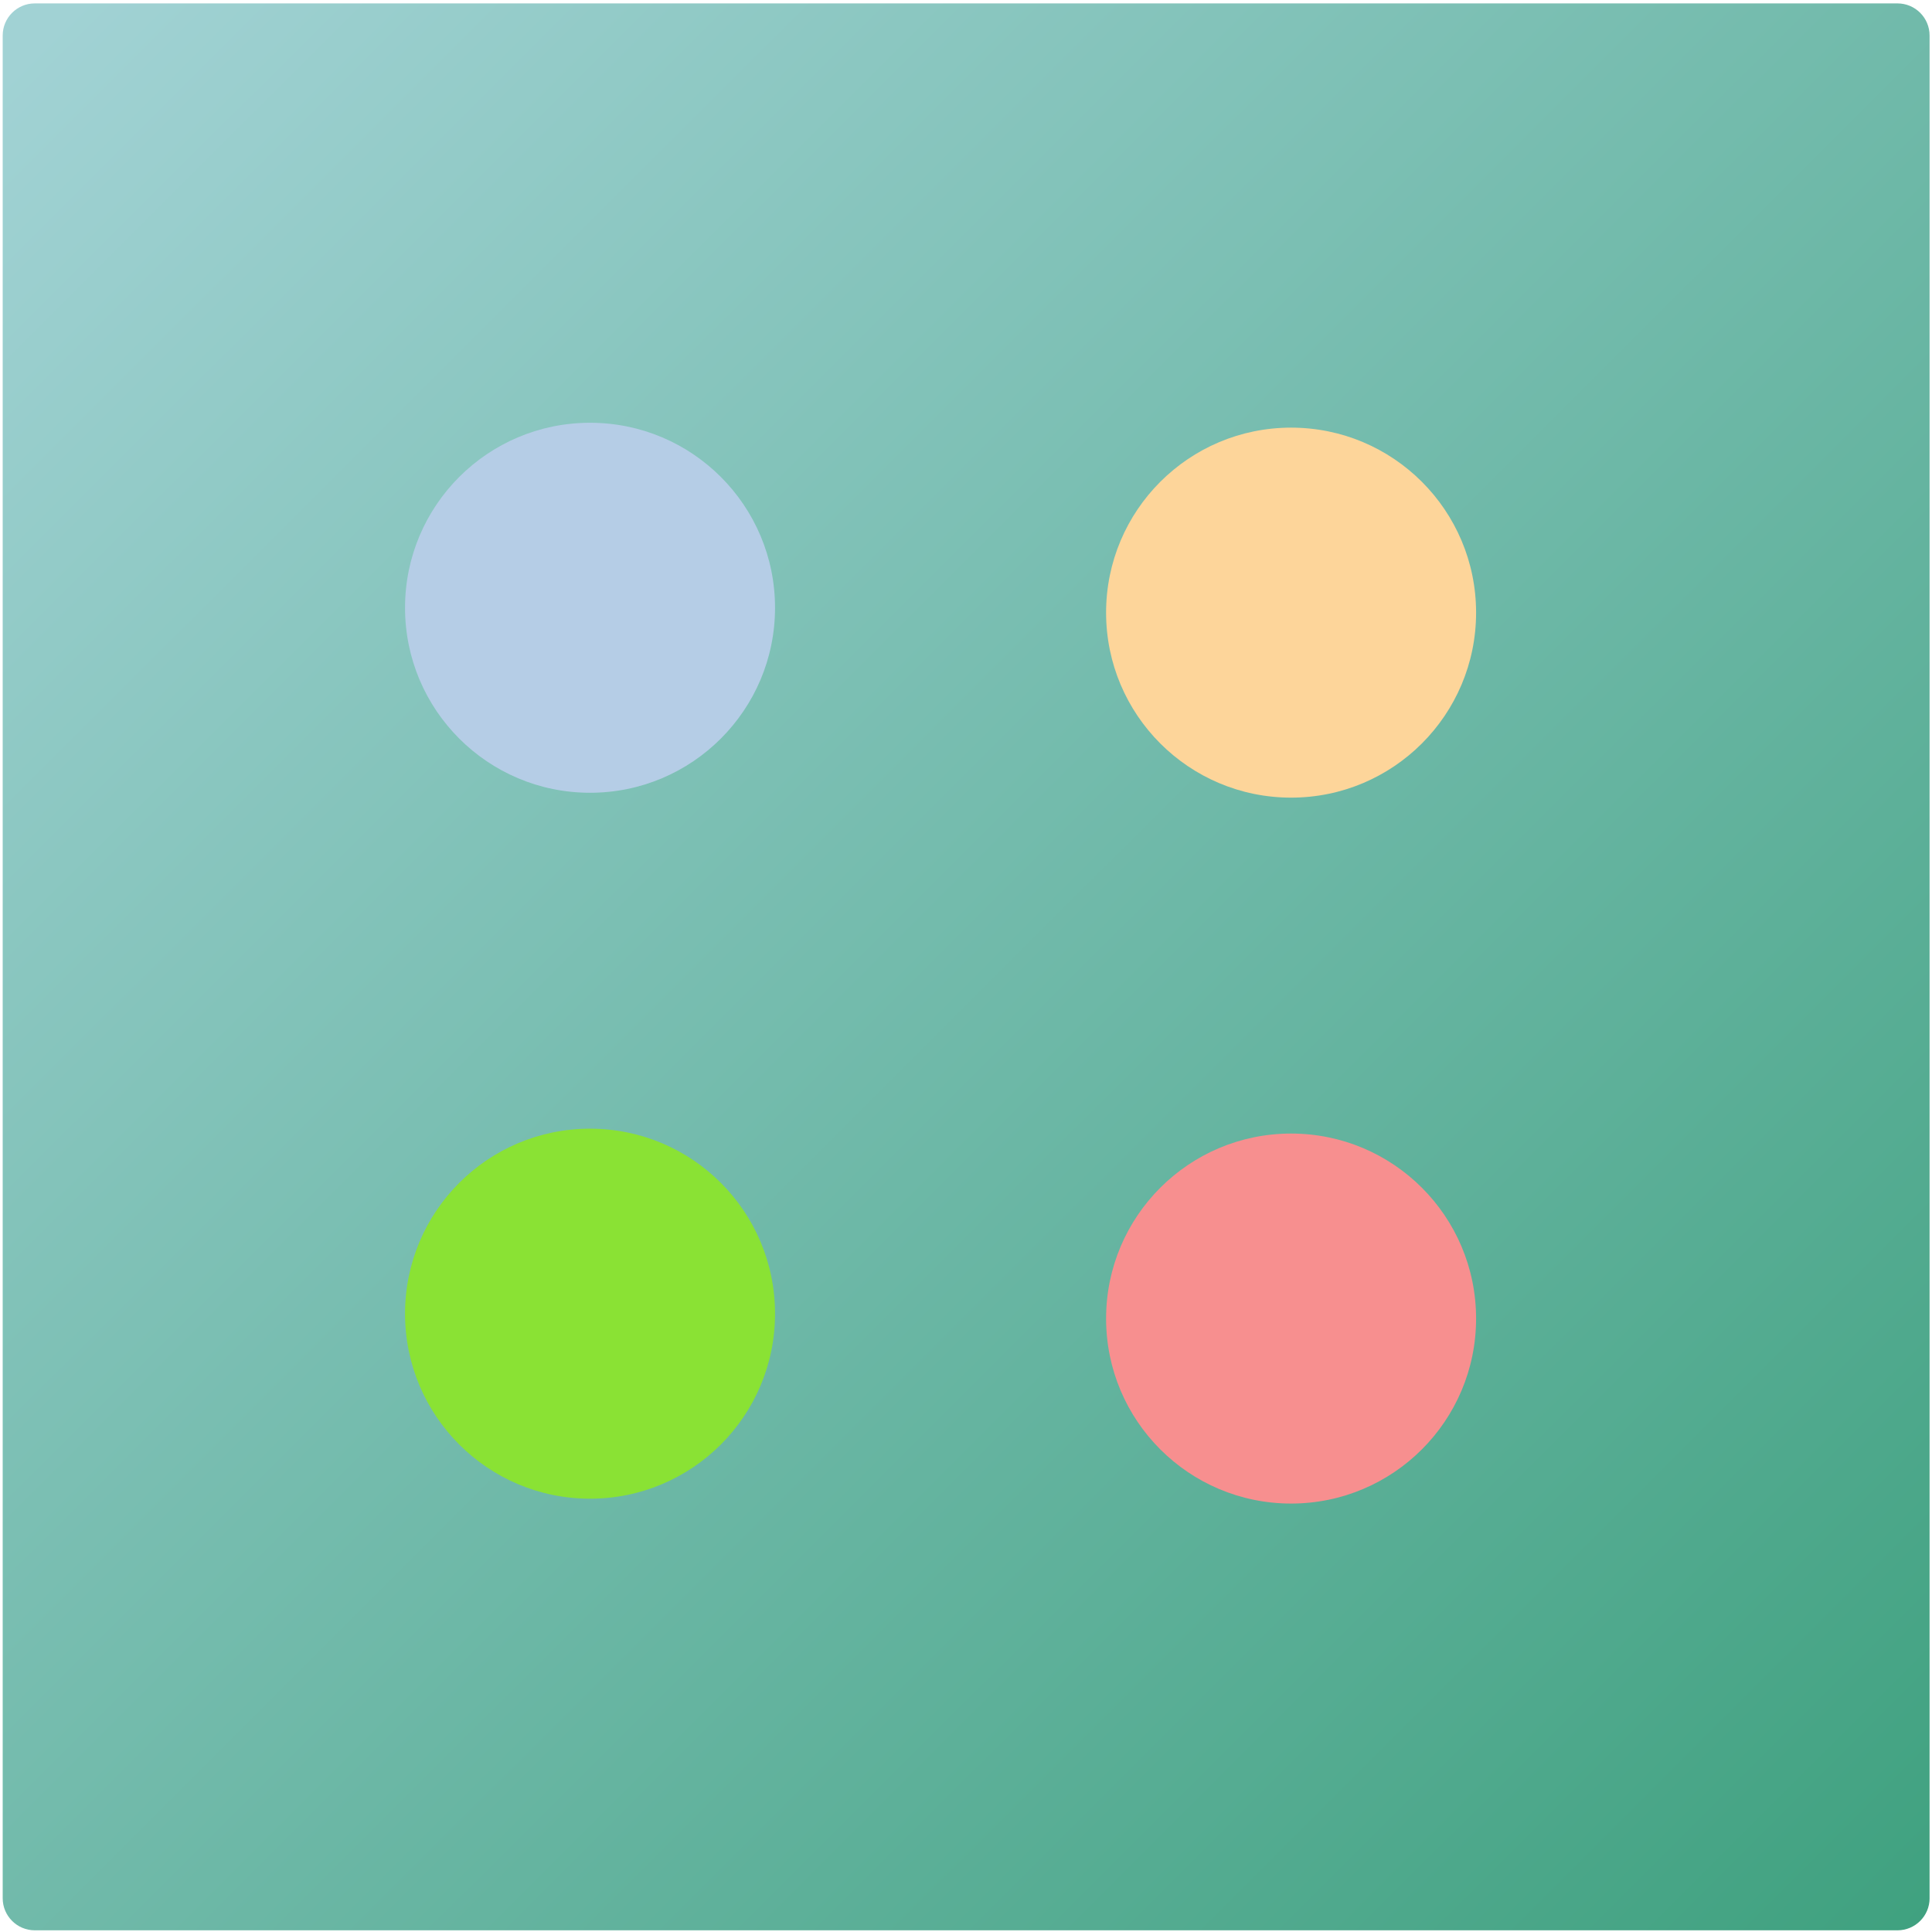
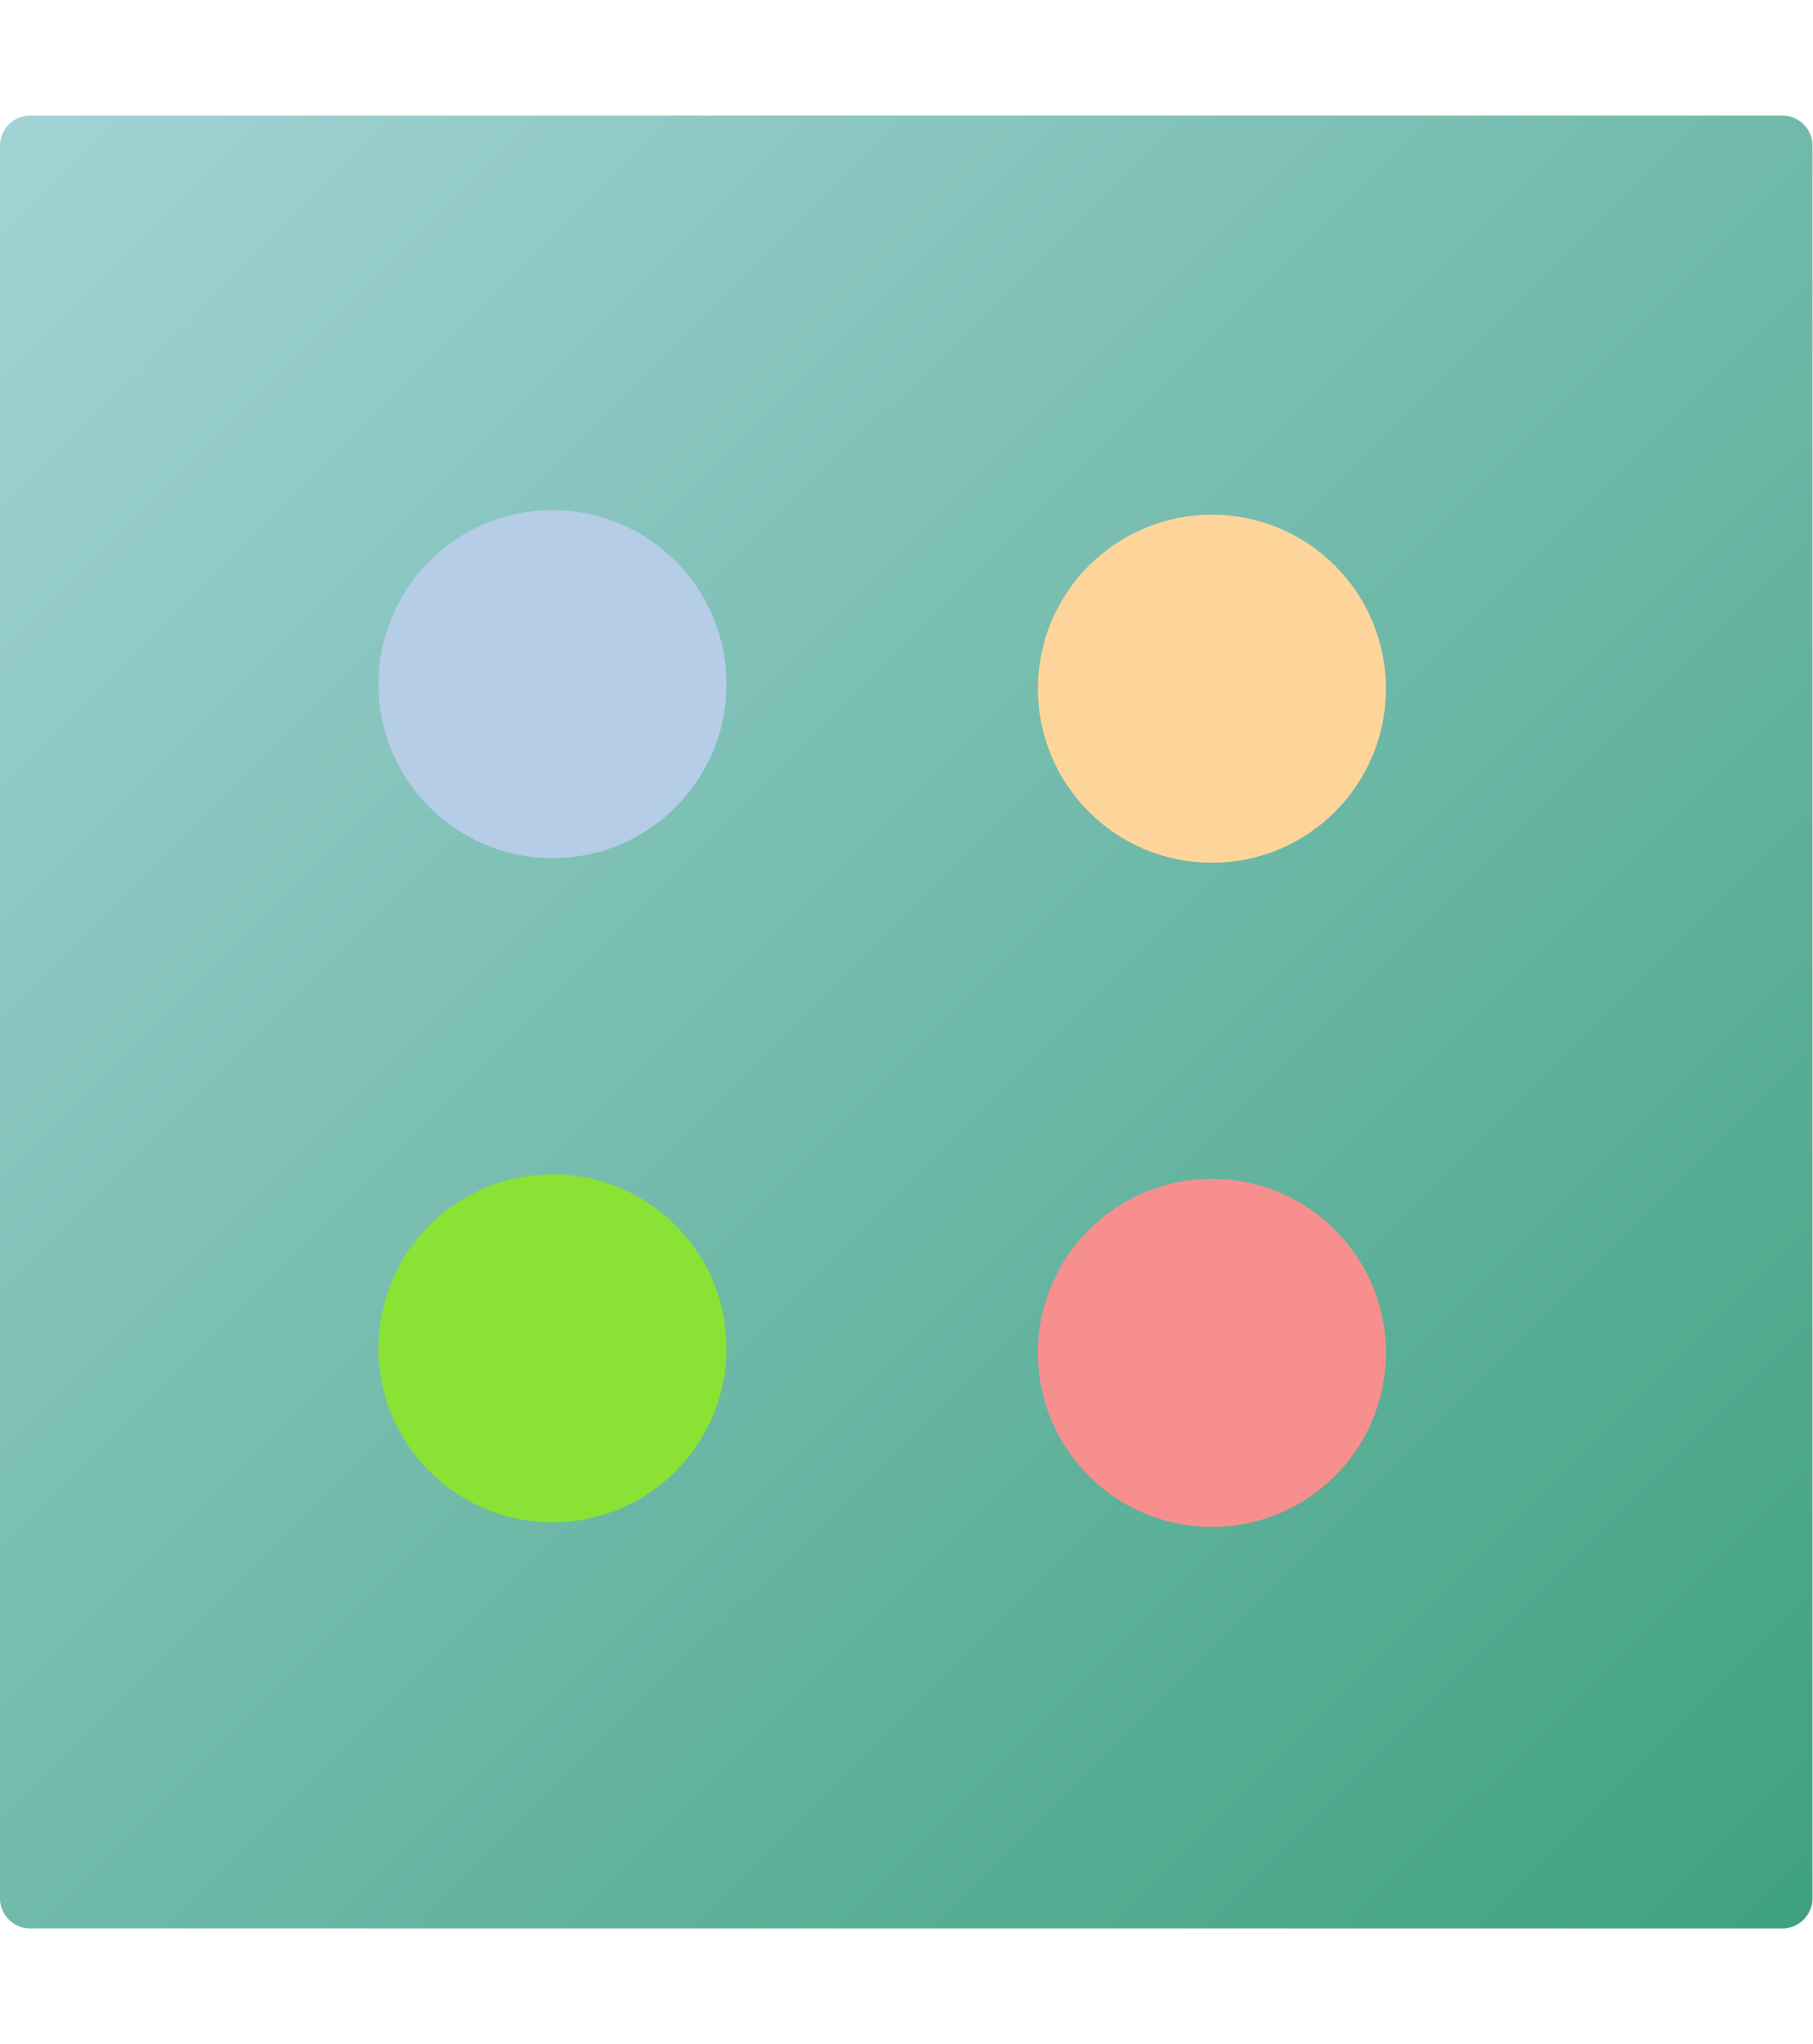
- <svg xmlns="http://www.w3.org/2000/svg" xmlns:xlink="http://www.w3.org/1999/xlink" version="1.1" x="0px" y="0px" width="292" height="292" viewBox="0 0 292 292" enable-background="new 0 0 86 86" xml:space="preserve" id="svg3186">
+ <svg xmlns="http://www.w3.org/2000/svg" xmlns:xlink="http://www.w3.org/1999/xlink" version="1.1" x="0px" y="0px" width="204" height="230" viewBox="0 0 204 230" enable-background="new 0 0 86 86" xml:space="preserve" id="svg3186">
  <defs id="defs3242">
    <radialGradient id="SVGID_1_-1" cx="43.221" cy="43.222" r="42.798" gradientTransform="matrix(0.9977,0,0,0.9977,-0.1211,-0.1227)" gradientUnits="userSpaceOnUse">
      <stop offset="0" style="stop-color:#3FA17F" id="stop5559" />
      <stop offset="1" style="stop-color:#A1D2D4" id="stop5561" />
    </radialGradient>
    <radialGradient id="SVGID_1_-1-5" cx="43.221" cy="43.222" r="42.798" gradientTransform="matrix(0.9977,0,0,0.9977,-0.1211,-0.1227)" gradientUnits="userSpaceOnUse">
      <stop offset="0" style="stop-color:#3FA17F" id="stop5559-3" />
      <stop offset="1" style="stop-color:#A1D2D4" id="stop5561-0" />
    </radialGradient>
    <linearGradient xlink:href="#SVGID_1_-1-5-1" id="linearGradient5685-1" x1="85.59" y1="86.107" x2="1.642" y2="2.049" gradientUnits="userSpaceOnUse" />
    <radialGradient id="SVGID_1_-1-5-1" cx="43.221" cy="43.222" r="42.798" gradientTransform="matrix(0.9977,0,0,0.9977,-0.1211,-0.1227)" gradientUnits="userSpaceOnUse">
      <stop offset="0" style="stop-color:#3FA17F" id="stop5559-3-8" />
      <stop offset="1" style="stop-color:#A1D2D4" id="stop5561-0-5" />
    </radialGradient>
    <linearGradient gradientTransform="matrix(3.410185,0,0,3.410185,-0.6160763,-206.5083)" y2="2.049" x2="1.642" y1="86.107" x1="85.59" gradientUnits="userSpaceOnUse" id="linearGradient5703" xlink:href="#SVGID_1_-1-5-1" />
+     <linearGradient xlink:href="#SVGID_1_-1-5-1" id="linearGradient3215" gradientUnits="userSpaceOnUse" gradientTransform="matrix(3.410185,0,0,3.410185,-0.6160763,-206.5083)" x1="85.59" y1="86.107" x2="1.642" y2="2.049" />
  </defs>
-   <g id="layer2" style="display:inline" transform="translate(0,206)">
+   <g id="layer2" style="display:inline" transform="translate(0,144)">
    <g transform="matrix(1.009052,0,0,1.009052,-0.00558276,-0.8089589)" id="Layer_1-3">
      <radialGradient id="radialGradient5593" cx="43.221" cy="43.222" r="42.798" gradientTransform="matrix(0.9977,0,0,0.9977,-0.1211,-0.1227)" gradientUnits="userSpaceOnUse">
        <stop offset="0" style="stop-color:#3FA17F" id="stop5595" />
        <stop offset="1" style="stop-color:#A1D2D4" id="stop5597" />
      </radialGradient>
      <g id="g5565" />
    </g>
-     <path style="fill:url(#linearGradient5703);fill-opacity:1;display:inline" d="m 291.637,80.892 c 0,2.68 -2.172,4.853 -4.853,4.853 H 5.26 c -2.68,0 -4.853,-2.172 -4.853,-4.853 V -200.633 c 0,-2.68 2.172,-4.853 4.853,-4.853 H 286.781 c 2.68,0 4.853,2.172 4.853,4.853 V 80.892 z" id="path5563" />
  </g>
-   <g id="layer1" style="display:inline" transform="translate(0,206)">
-     <path style="fill:#b5cde6;fill-opacity:1;stroke:none" id="path3312" d="m 38.754,30.263 a 8.273,8.273 0 1 1 -16.547,0 8.273,8.273 0 1 1 16.547,0 z" transform="matrix(3.379592,0,0,3.379592,-13.83429,-216.4194)" />
-     <path style="fill:#fdd59a;fill-opacity:1;stroke:none" id="path3312-3" d="m 38.754,30.263 a 8.273,8.273 0 1 1 -16.547,0 8.273,8.273 0 1 1 16.547,0 z" transform="matrix(3.379592,0,0,3.379592,92.12233,-215.6836)" />
-     <path style="fill:#8ae234;fill-opacity:1;stroke:none" id="path3312-1" d="m 38.754,30.263 a 8.273,8.273 0 1 1 -16.547,0 8.273,8.273 0 1 1 16.547,0 z" transform="matrix(3.379592,0,0,3.379592,-13.83428,-109.727)" />
-     <path style="fill:#f78f8f;fill-opacity:1;stroke:none" id="path3312-0" d="m 38.754,30.263 a 8.273,8.273 0 1 1 -16.547,0 8.273,8.273 0 1 1 16.547,0 z" transform="matrix(3.379592,0,0,3.379592,92.12233,-108.9912)" />
+   <g id="layer1" style="display:inline" transform="translate(0,144)">
+     <g id="g3208" transform="matrix(0.7004778,0,0,0.7004778,-0.2850794,12.93788)">
+       <path id="path5563" d="m 291.637,80.892 c 0,2.68 -2.172,4.853 -4.853,4.853 H 5.26 c -2.68,0 -4.853,-2.172 -4.853,-4.853 V -200.633 c 0,-2.68 2.172,-4.853 4.853,-4.853 H 286.781 c 2.68,0 4.853,2.172 4.853,4.853 V 80.892 z" style="fill:url(#linearGradient3215);fill-opacity:1;display:inline" />
+       <path transform="matrix(3.379592,0,0,3.379592,-13.83429,-216.4194)" d="m 38.754,30.263 c 0,4.569 -3.704,8.273 -8.273,8.273 -4.569,0 -8.273,-3.704 -8.273,-8.273 0,-4.569 3.704,-8.273 8.273,-8.273 4.569,0 8.273,3.704 8.273,8.273 z" id="path3312" style="fill:#b5cde6;fill-opacity:1;stroke:none" />
+       <path transform="matrix(3.379592,0,0,3.379592,92.12233,-215.6836)" d="m 38.754,30.263 c 0,4.569 -3.704,8.273 -8.273,8.273 -4.569,0 -8.273,-3.704 -8.273,-8.273 0,-4.569 3.704,-8.273 8.273,-8.273 4.569,0 8.273,3.704 8.273,8.273 z" id="path3312-3" style="fill:#fdd59a;fill-opacity:1;stroke:none" />
+       <path transform="matrix(3.379592,0,0,3.379592,-13.83428,-109.727)" d="m 38.754,30.263 c 0,4.569 -3.704,8.273 -8.273,8.273 -4.569,0 -8.273,-3.704 -8.273,-8.273 0,-4.569 3.704,-8.273 8.273,-8.273 4.569,0 8.273,3.704 8.273,8.273 z" id="path3312-1" style="fill:#8ae234;fill-opacity:1;stroke:none" />
+       <path transform="matrix(3.379592,0,0,3.379592,92.12233,-108.9912)" d="m 38.754,30.263 c 0,4.569 -3.704,8.273 -8.273,8.273 -4.569,0 -8.273,-3.704 -8.273,-8.273 0,-4.569 3.704,-8.273 8.273,-8.273 4.569,0 8.273,3.704 8.273,8.273 z" id="path3312-0" style="fill:#f78f8f;fill-opacity:1;stroke:none" />
+     </g>
  </g>
-   <g id="Layer_2" display="none" style="display:none" transform="translate(0,206)">
+   <g id="Layer_2" display="none" style="display:none" transform="translate(0,144)">
    <rect x="-21" y="-159" display="inline" width="497" height="300" id="rect3189" style="fill:#32332f;display:inline" />
  </g>
-   <g id="Layer_1" transform="translate(0,206)">
+   <g id="Layer_1" transform="translate(0,144)">
    <radialGradient id="SVGID_1_" cx="43" cy="43" r="42.7" gradientUnits="userSpaceOnUse" gradientTransform="matrix(0.9904022,-0.9885786,1.001224,1.00307,-42.63991,42.37685)" fx="43" fy="43" spreadMethod="pad">
      <stop offset="0" style="stop-color:#7B7B7D" id="stop3193" />
      <stop offset="1" style="stop-color:#DADADA" id="stop3195" />
    </radialGradient>
    <g id="g3199">
      <radialGradient id="SVGID_2_" cx="38.5" cy="43" r="29.835" gradientUnits="userSpaceOnUse">
        <stop offset="0.543" style="stop-color:#362936" id="stop3202" />
        <stop offset="0.828" style="stop-color:#453545" id="stop3204" />
      </radialGradient>
    </g>
    <radialGradient id="SVGID_3_" cx="43.102" cy="43.077" r="31.979" gradientUnits="userSpaceOnUse">
      <stop offset="0.296" style="stop-color:#77DBE0" id="stop3211" />
      <stop offset="0.887" style="stop-color:#0EAEB0" id="stop3213" />
      <stop offset="1" style="stop-color:#2DBBBE" id="stop3215" />
    </radialGradient>
    <linearGradient id="SVGID_4_" gradientUnits="userSpaceOnUse" x1="43.5" y1="30.152" x2="43.5" y2="53">
      <stop offset="0" style="stop-color:#635F63" id="stop3220" />
      <stop offset="1" style="stop-color:#41CED4" id="stop3222" />
    </linearGradient>
    <linearGradient id="SVGID_5_" gradientUnits="userSpaceOnUse" x1="43" y1="39.766" x2="54.543" y2="39.766">
      <stop offset="0" style="stop-color:#FFFFFF" id="stop3227" />
      <stop offset="1" style="stop-color:#FFFFFF;stop-opacity:0.4" id="stop3229" />
    </linearGradient>
    <linearGradient id="SVGID_6_" gradientUnits="userSpaceOnUse" x1="523" y1="39.766" x2="534.544" y2="39.766" gradientTransform="matrix(-1,0,0,1,566,0)">
      <stop offset="0" style="stop-color:#2A2B2B" id="stop3234" />
      <stop offset="1" style="stop-color:#4F5251;stop-opacity:0.4" id="stop3236" />
    </linearGradient>
  </g>
</svg>
